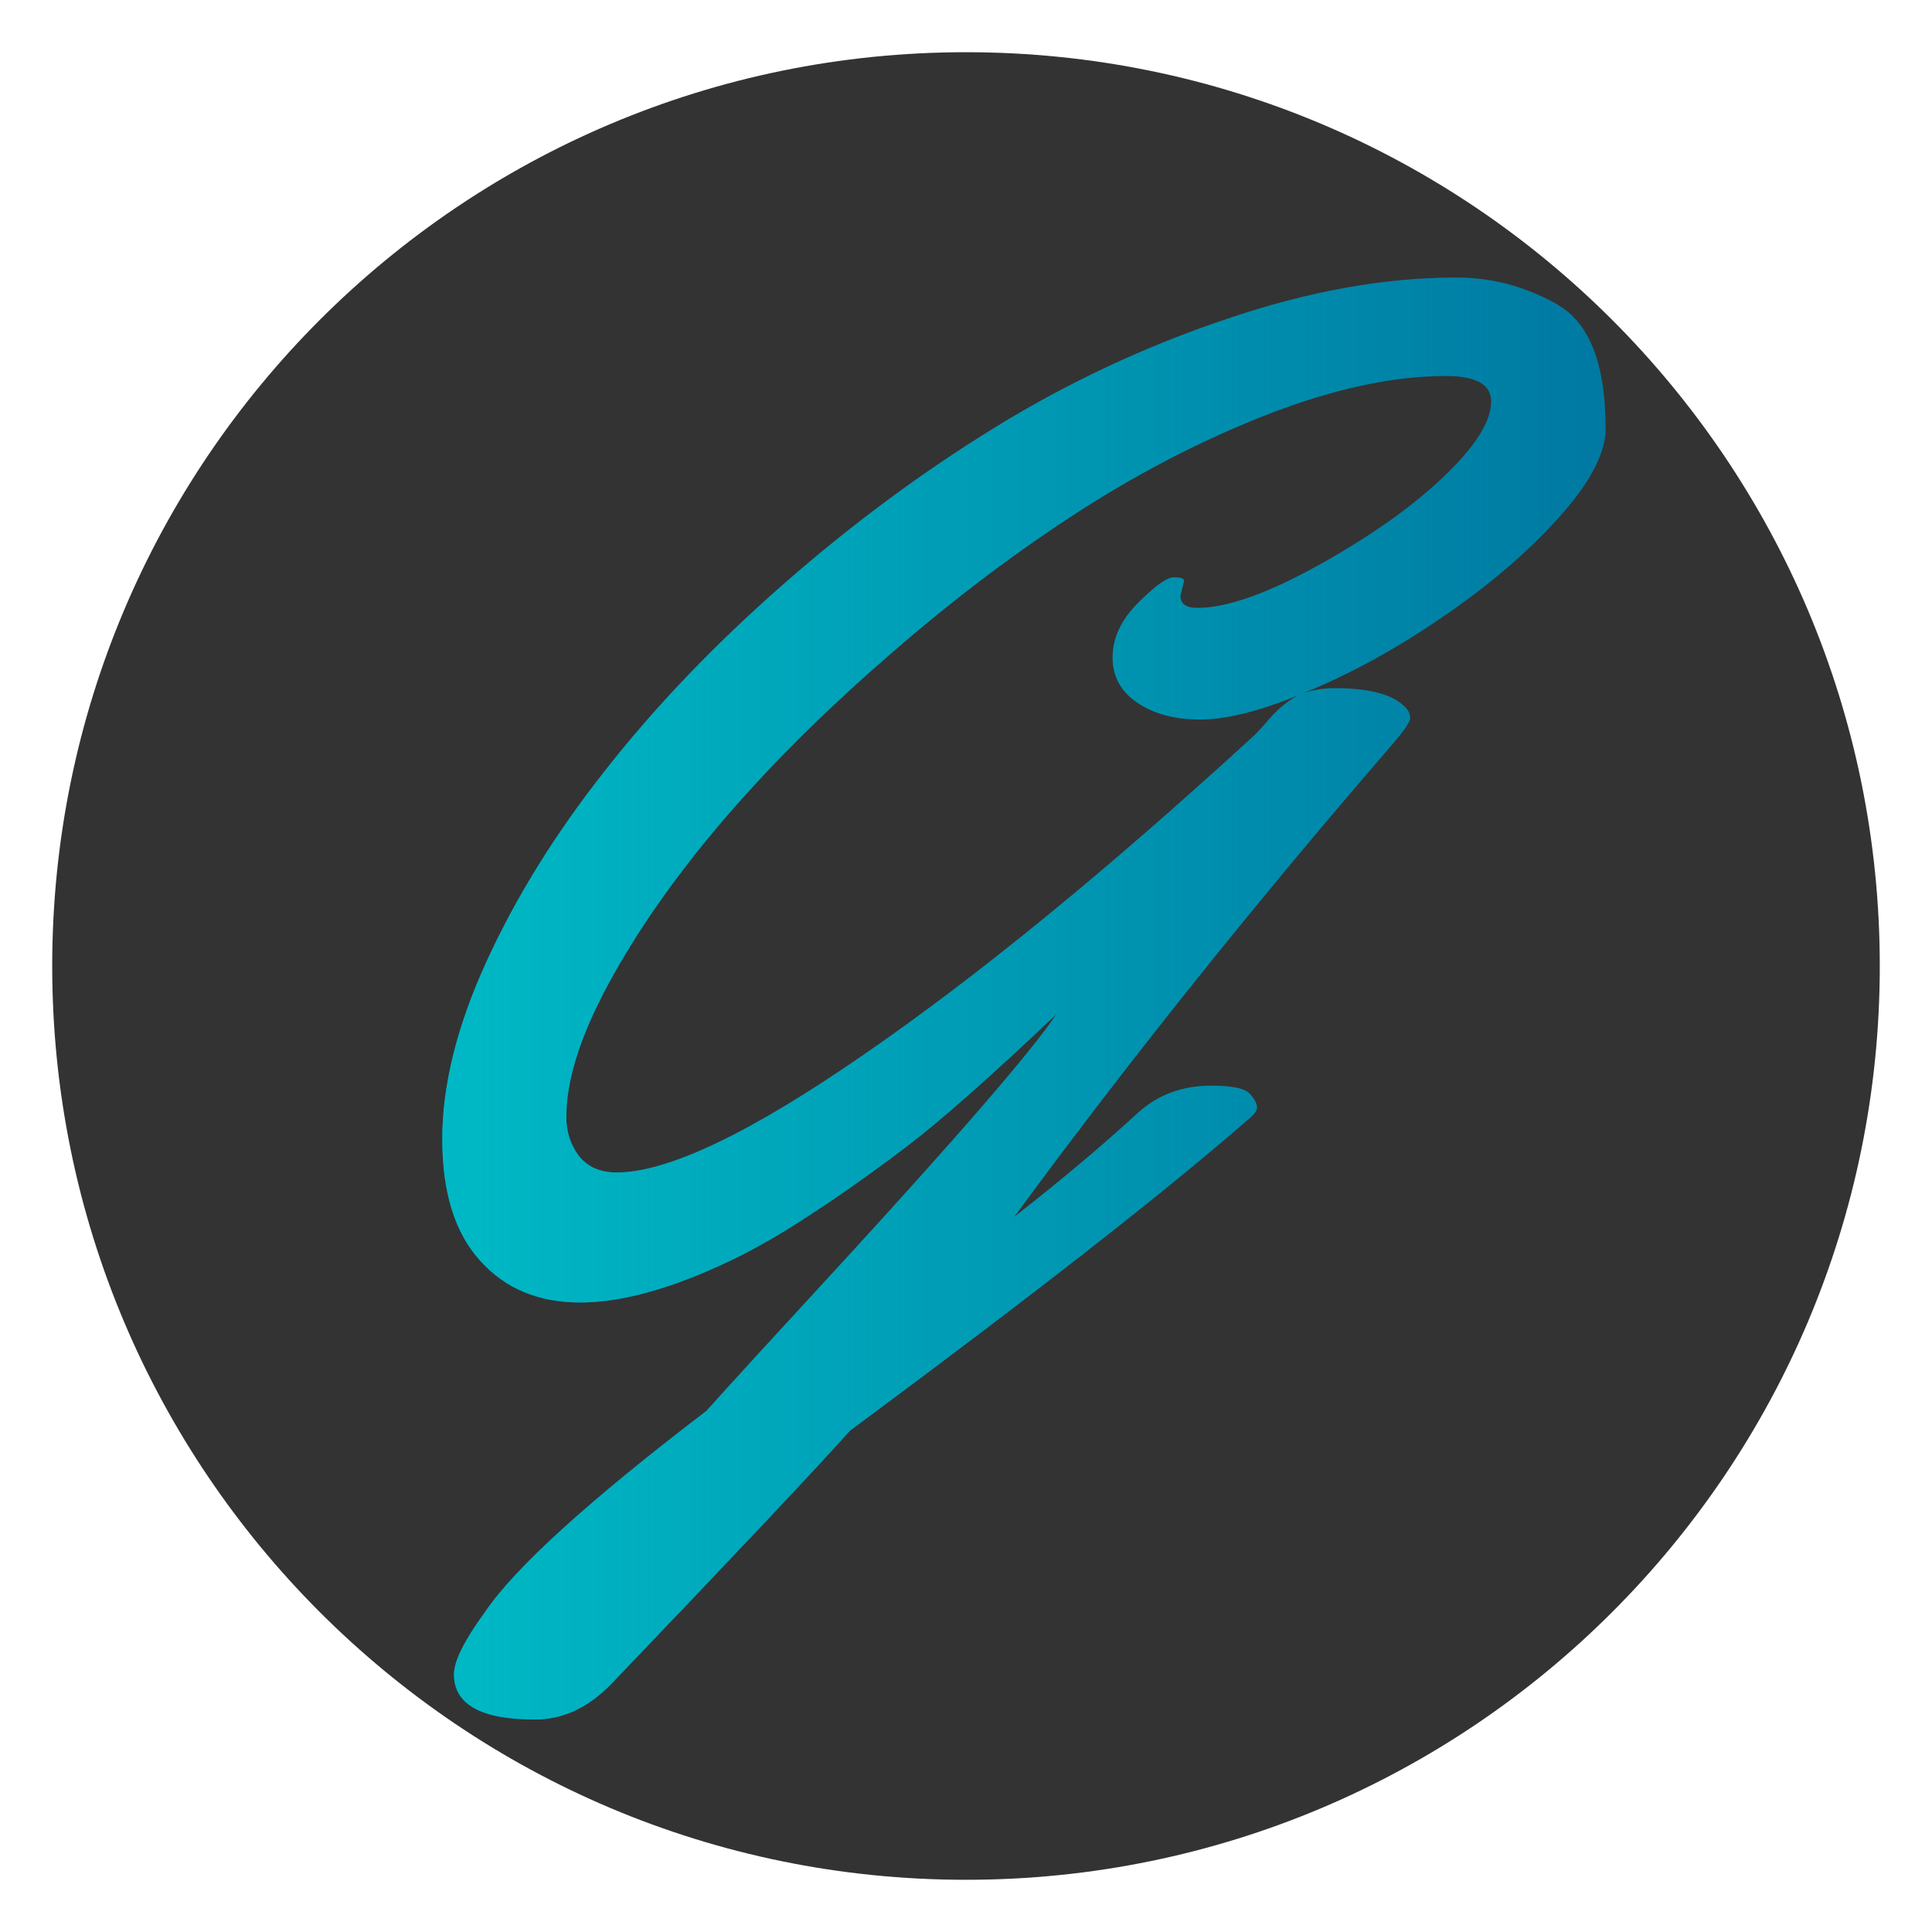
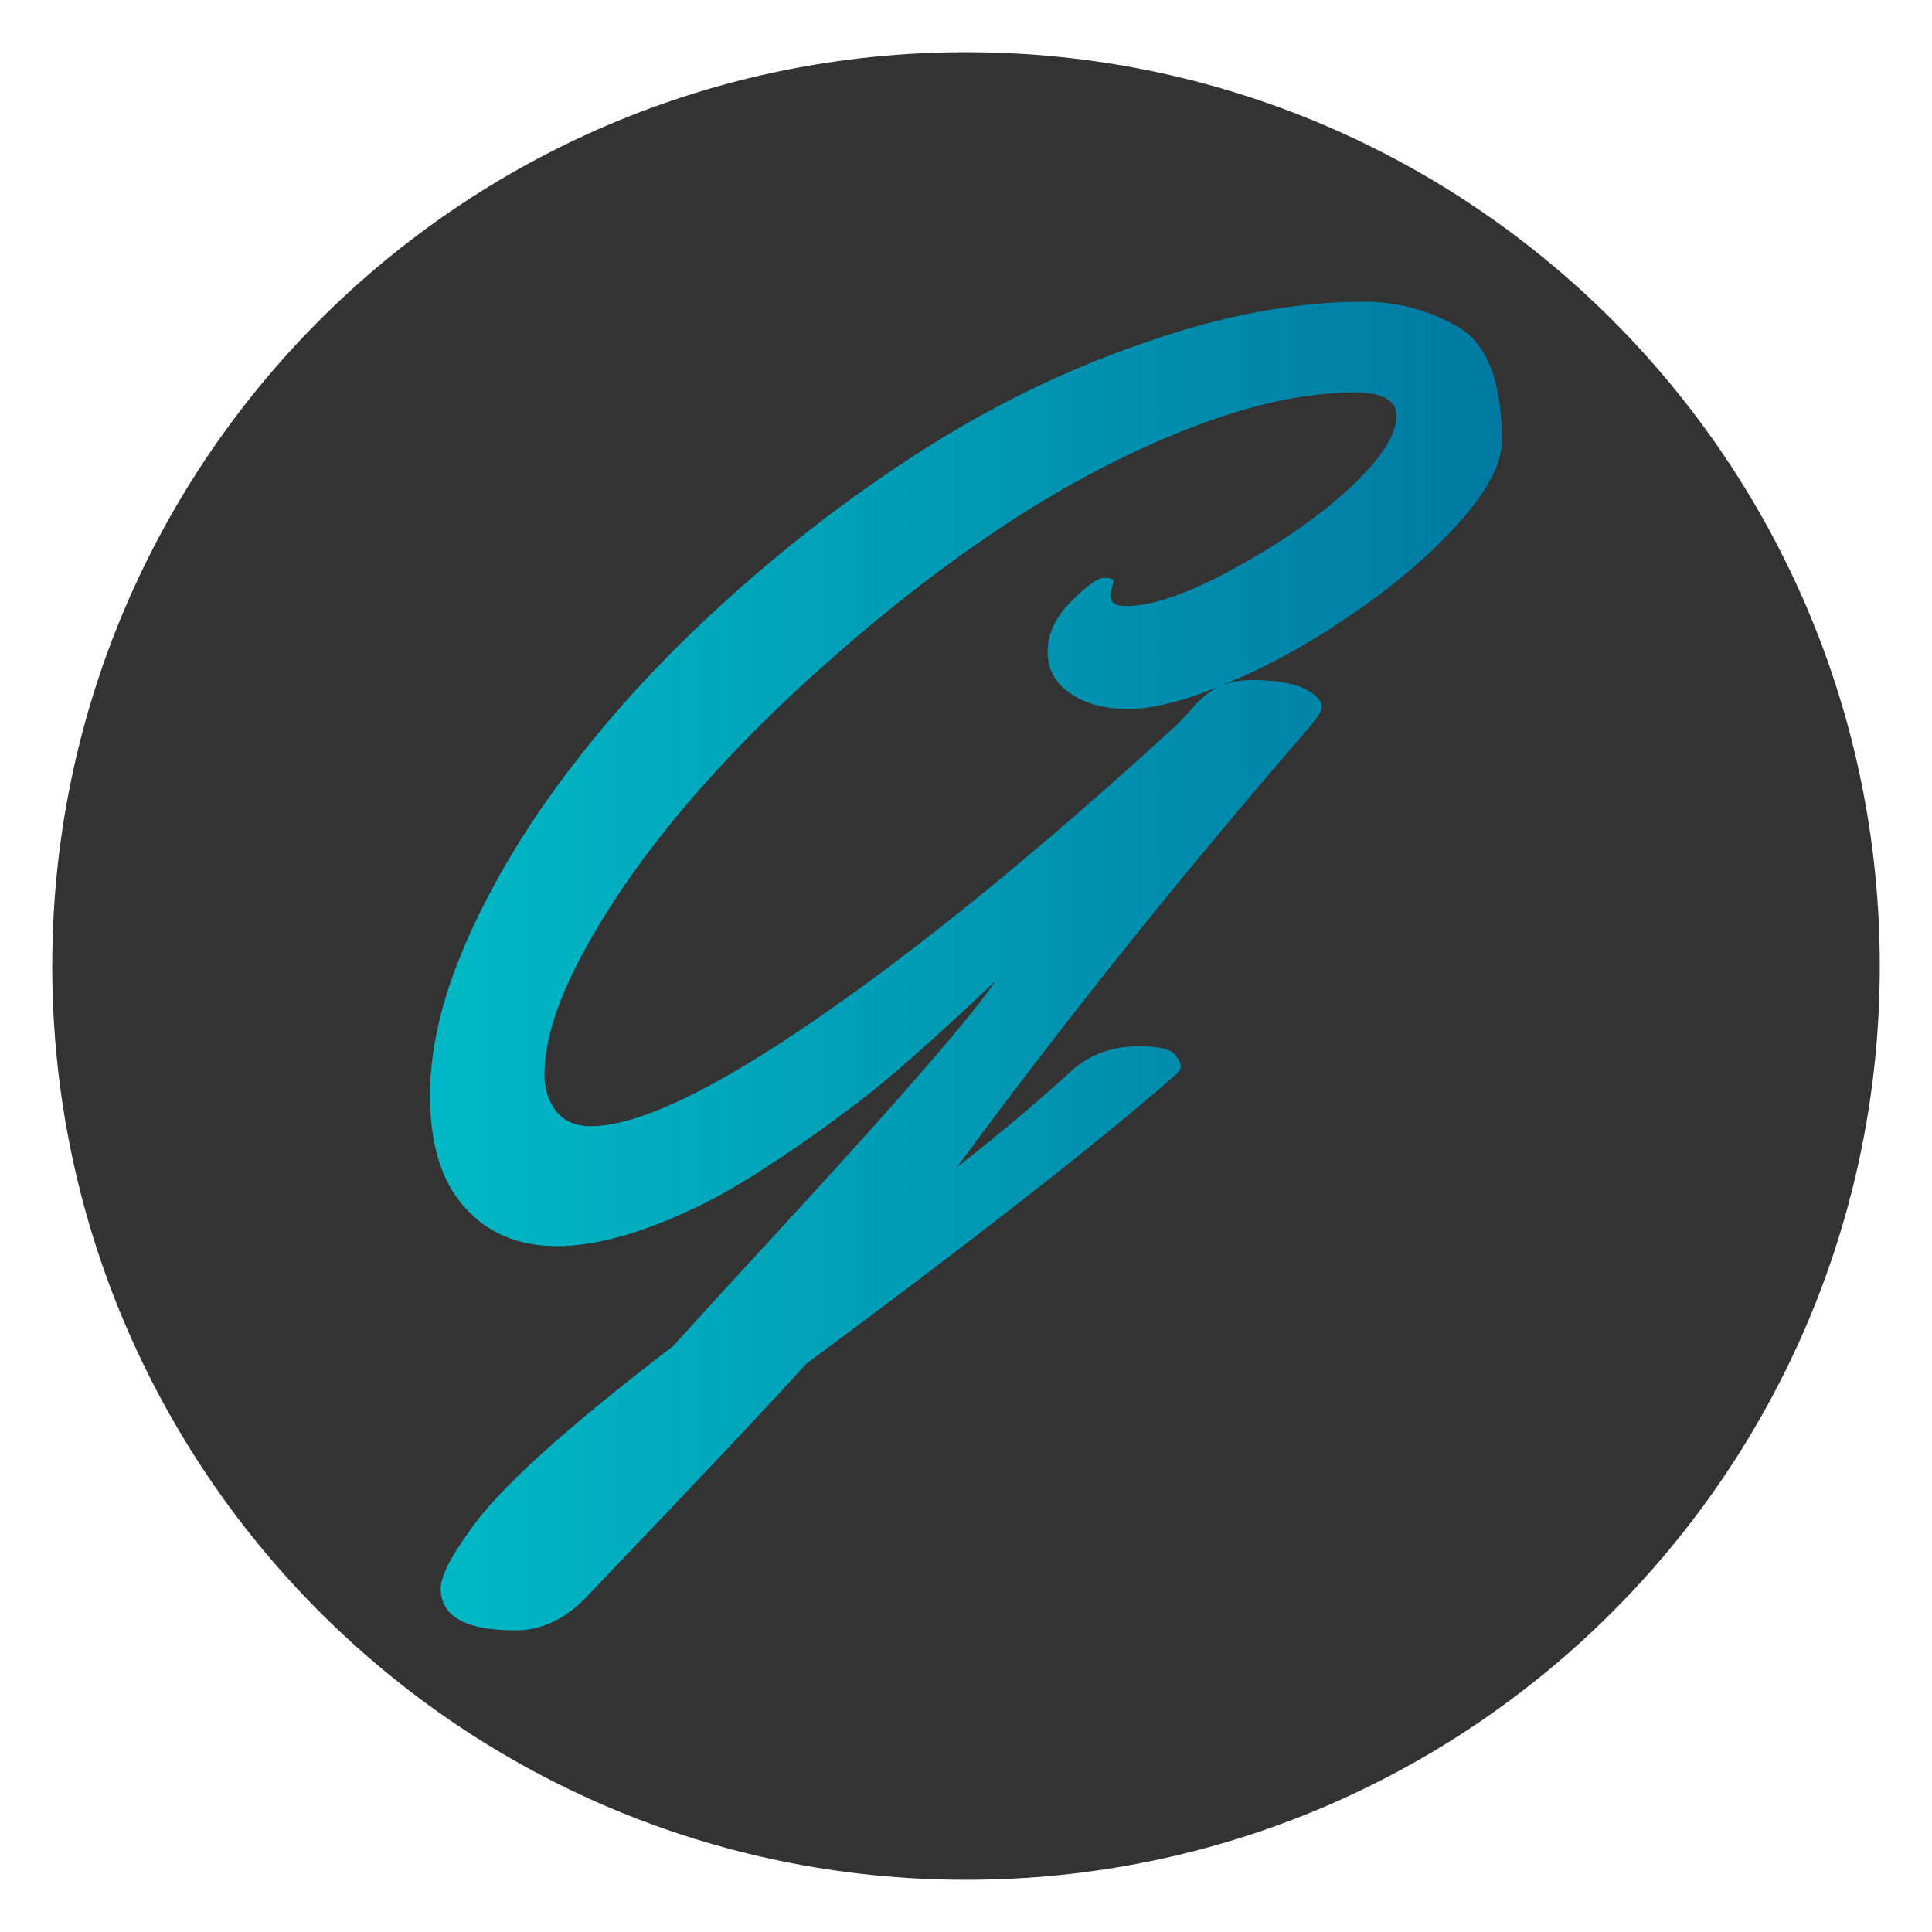
- <svg xmlns="http://www.w3.org/2000/svg" xmlns:xlink="http://www.w3.org/1999/xlink" width="74" height="74" viewBox="0 0 74 74" version="1.1" id="svg4175">
+ <svg xmlns="http://www.w3.org/2000/svg" xmlns:xlink="http://www.w3.org/1999/xlink" id="svg4175" version="1.1" viewBox="0 0 74 74" height="74" width="74">
  <defs id="defs4169">
-     <linearGradient xlink:href="#linearGradient13624" id="linearGradient4997" gradientUnits="userSpaceOnUse" gradientTransform="translate(-1795.123,-1406.279)" x1="1536.335" y1="2012.999" x2="1647.332" y2="2012.999" />
+     <linearGradient y2="2012.999" x2="1647.332" y1="2012.999" x1="1536.335" gradientTransform="translate(-1795.123,-1406.279)" gradientUnits="userSpaceOnUse" id="linearGradient4997" xlink:href="#linearGradient13624" />
    <linearGradient id="linearGradient13624">
-       <stop style="stop-color:#00b9c5;stop-opacity:1;" offset="0" id="stop13626" />
-       <stop style="stop-color:#00b9c5;stop-opacity:0;" offset="1" id="stop13628" />
+       <stop id="stop13626" offset="0" style="stop-color:#00b9c5;stop-opacity:1;" />
+       <stop id="stop13628" offset="1" style="stop-color:#00b9c5;stop-opacity:0;" />
    </linearGradient>
-     <linearGradient xlink:href="#linearGradient13624" id="linearGradient4230" gradientUnits="userSpaceOnUse" gradientTransform="translate(-1795.123,-1406.279)" x1="1536.335" y1="2012.999" x2="1647.332" y2="2012.999" />
+     <linearGradient y2="2012.999" x2="1647.332" y1="2012.999" x1="1536.335" gradientTransform="translate(-1795.123,-1406.279)" gradientUnits="userSpaceOnUse" id="linearGradient4230" xlink:href="#linearGradient13624" />
  </defs>
-   <g id="layer1" transform="translate(0.8773788,-81.43214)">
-     <g id="g3755-8" transform="matrix(0.4014424,0,0,0.4014424,119.9525,-123.8856)">
-       <path style="fill:#333333;fill-opacity:1;stroke:none" d="m -121.636,603.618 a 87.186,87.186 0 0 1 -87.186,87.186 87.186,87.186 0 0 1 -87.186,-87.186 87.186,87.186 0 0 1 87.186,-87.186 87.186,87.186 0 0 1 87.186,87.186 z" id="path4795-4-4-0-8-5-1-5-2-5" />
-       <g aria-label="G" style="font-style:normal;font-variant:normal;font-weight:normal;font-stretch:normal;line-height:0%;font-family:Yellowtail;-inkscape-font-specification:Yellowtail;letter-spacing:0px;word-spacing:0px;fill:#0079a2;fill-opacity:1;stroke:none" id="text2985-0-8-7-1-2-9-7-2-9-72-0-3-5-4-23-4-3-1-2-5-2">
-         <path d="m -147.791,552.335 q 0,3.549 -4.523,8.56 -4.523,5.011 -11.204,9.534 -6.611,4.523 -13.153,7.168 1.461,-0.487 2.992,-0.487 5.15,0 6.82,1.879 0.418,0.418 0.418,0.974 0,0.557 -1.879,2.714 -19.555,22.617 -35.909,44.886 6.681,-5.219 11.83,-9.951 2.853,-2.575 6.959,-2.575 2.992,0 3.688,0.765 0.696,0.765 0.696,1.322 0,0.487 -0.905,1.183 -11.622,10.16 -37.927,29.646 -4.523,5.08 -22.826,24.218 -3.271,3.34 -7.237,3.34 -7.725,0 -7.725,-4.315 0,-1.879 2.992,-5.985 4.315,-6.333 21.086,-19.137 3.688,-4.106 12.735,-13.918 17.119,-18.65 20.668,-23.939 -9.464,8.977 -14.336,12.666 -4.871,3.688 -9.047,6.402 -4.106,2.714 -7.585,4.384 -16.841,8.073 -24.009,0.07 -3.619,-3.967 -3.619,-11.622 0,-7.725 4.245,-16.98 4.245,-9.256 11.343,-18.233 7.098,-9.047 16.841,-17.606 9.743,-8.56 20.251,-15.032 10.508,-6.472 22.13,-10.369 11.622,-3.967 21.921,-3.967 3.549,0 6.681,1.183 3.132,1.183 4.454,2.505 3.132,3.132 3.132,10.717 z m -40.223,14.544 -0.348,1.392 q 0,1.183 1.601,1.183 4.245,0 11.622,-4.106 7.377,-4.106 11.9,-8.42 4.523,-4.315 4.523,-7.168 0,-2.436 -4.315,-2.436 -7.655,0 -17.259,3.758 -9.534,3.758 -18.65,9.743 -9.116,5.985 -17.954,13.779 -8.838,7.725 -15.449,15.519 -6.542,7.725 -10.578,15.171 -4.036,7.446 -4.036,12.735 0,2.088 1.183,3.688 1.253,1.601 3.619,1.601 7.307,0 23.522,-11.204 16.284,-11.204 37.37,-30.55 0.278,-0.278 0.974,-1.044 1.531,-1.879 3.132,-2.714 -5.706,2.296 -9.325,2.296 -3.619,0 -5.985,-1.601 -2.366,-1.601 -2.366,-4.315 0,-2.784 2.436,-5.219 2.436,-2.436 3.41,-2.436 0.974,0 0.974,0.348 z" style="fill:#0079a2;fill-opacity:1" id="path438-3" />
-       </g>
-       <g aria-label="G" style="font-style:normal;font-variant:normal;font-weight:normal;font-stretch:normal;line-height:0%;font-family:Yellowtail;-inkscape-font-specification:Yellowtail;letter-spacing:0px;word-spacing:0px;fill:url(#linearGradient4997);fill-opacity:1;stroke:none" id="text2985-0-8-7-1-2-9-7-2-9-72-0-3-5-4-2-4-3-5-7-2-0-7">
-         <path d="m -147.791,552.335 q 0,3.549 -4.523,8.56 -4.523,5.011 -11.204,9.534 -6.611,4.523 -13.153,7.168 1.461,-0.487 2.992,-0.487 5.15,0 6.82,1.879 0.418,0.418 0.418,0.974 0,0.557 -1.879,2.714 -19.555,22.617 -35.909,44.886 6.681,-5.219 11.83,-9.951 2.853,-2.575 6.959,-2.575 2.992,0 3.688,0.765 0.696,0.765 0.696,1.322 0,0.487 -0.905,1.183 -11.622,10.16 -37.927,29.646 -4.523,5.08 -22.826,24.218 -3.271,3.34 -7.237,3.34 -7.725,0 -7.725,-4.315 0,-1.879 2.992,-5.985 4.315,-6.333 21.086,-19.137 3.688,-4.106 12.735,-13.918 17.119,-18.65 20.668,-23.939 -9.464,8.977 -14.336,12.666 -4.871,3.688 -9.047,6.402 -4.106,2.714 -7.585,4.384 -16.841,8.073 -24.009,0.07 -3.619,-3.967 -3.619,-11.622 0,-7.725 4.245,-16.98 4.245,-9.256 11.343,-18.233 7.098,-9.047 16.841,-17.606 9.743,-8.56 20.251,-15.032 10.508,-6.472 22.13,-10.369 11.622,-3.967 21.921,-3.967 3.549,0 6.681,1.183 3.132,1.183 4.454,2.505 3.132,3.132 3.132,10.717 z m -40.223,14.544 -0.348,1.392 q 0,1.183 1.601,1.183 4.245,0 11.622,-4.106 7.377,-4.106 11.9,-8.42 4.523,-4.315 4.523,-7.168 0,-2.436 -4.315,-2.436 -7.655,0 -17.259,3.758 -9.534,3.758 -18.65,9.743 -9.116,5.985 -17.954,13.779 -8.838,7.725 -15.449,15.519 -6.542,7.725 -10.578,15.171 -4.036,7.446 -4.036,12.735 0,2.088 1.183,3.688 1.253,1.601 3.619,1.601 7.307,0 23.522,-11.204 16.284,-11.204 37.37,-30.55 0.278,-0.278 0.974,-1.044 1.531,-1.879 3.132,-2.714 -5.706,2.296 -9.325,2.296 -3.619,0 -5.985,-1.601 -2.366,-1.601 -2.366,-4.315 0,-2.784 2.436,-5.219 2.436,-2.436 3.41,-2.436 0.974,0 0.974,0.348 z" style="fill:url(#linearGradient4230);fill-opacity:1" id="path442-8" />
-       </g>
+   <g transform="translate(0.8773788,-81.43214)" id="layer1">
+     <path style="fill:#333333;fill-opacity:1;stroke:none;stroke-width:0.401" d="M 71.123,118.432 A 35,35 0 0 1 36.123,153.432 35,35 0 0 1 1.123,118.432 35,35 0 0 1 36.123,83.432 35,35 0 0 1 71.123,118.432 Z" id="path4795-4-4-0-8-5-1-5-2-5" />
+     <g transform="matrix(0.3698667,0,0,0.3698667,111.3126,-105.9733)" aria-label="G" style="font-style:normal;font-variant:normal;font-weight:normal;font-stretch:normal;line-height:0%;font-family:Yellowtail;-inkscape-font-specification:Yellowtail;letter-spacing:0px;word-spacing:0px;fill:#0079a2;fill-opacity:1;stroke:none" id="text2985-0-8-7-1-2-9-7-2-9-72-0-3-5-4-23-4-3-1-2-5-2">
+       <path d="m -147.791,552.335 q 0,3.549 -4.523,8.56 -4.523,5.011 -11.204,9.534 -6.611,4.523 -13.153,7.168 1.461,-0.487 2.992,-0.487 5.15,0 6.82,1.879 0.418,0.418 0.418,0.974 0,0.557 -1.879,2.714 -19.555,22.617 -35.909,44.886 6.681,-5.219 11.83,-9.951 2.853,-2.575 6.959,-2.575 2.992,0 3.688,0.765 0.696,0.765 0.696,1.322 0,0.487 -0.905,1.183 -11.622,10.16 -37.927,29.646 -4.523,5.08 -22.826,24.218 -3.271,3.34 -7.237,3.34 -7.725,0 -7.725,-4.315 0,-1.879 2.992,-5.985 4.315,-6.333 21.086,-19.137 3.688,-4.106 12.735,-13.918 17.119,-18.65 20.668,-23.939 -9.464,8.977 -14.336,12.666 -4.871,3.688 -9.047,6.402 -4.106,2.714 -7.585,4.384 -16.841,8.073 -24.009,0.07 -3.619,-3.967 -3.619,-11.622 0,-7.725 4.245,-16.98 4.245,-9.256 11.343,-18.233 7.098,-9.047 16.841,-17.606 9.743,-8.56 20.251,-15.032 10.508,-6.472 22.13,-10.369 11.622,-3.967 21.921,-3.967 3.549,0 6.681,1.183 3.132,1.183 4.454,2.505 3.132,3.132 3.132,10.717 z m -40.223,14.544 -0.348,1.392 q 0,1.183 1.601,1.183 4.245,0 11.622,-4.106 7.377,-4.106 11.9,-8.42 4.523,-4.315 4.523,-7.168 0,-2.436 -4.315,-2.436 -7.655,0 -17.259,3.758 -9.534,3.758 -18.65,9.743 -9.116,5.985 -17.954,13.779 -8.838,7.725 -15.449,15.519 -6.542,7.725 -10.578,15.171 -4.036,7.446 -4.036,12.735 0,2.088 1.183,3.688 1.253,1.601 3.619,1.601 7.307,0 23.522,-11.204 16.284,-11.204 37.37,-30.55 0.278,-0.278 0.974,-1.044 1.531,-1.879 3.132,-2.714 -5.706,2.296 -9.325,2.296 -3.619,0 -5.985,-1.601 -2.366,-1.601 -2.366,-4.315 0,-2.784 2.436,-5.219 2.436,-2.436 3.41,-2.436 0.974,0 0.974,0.348 z" style="fill:#0079a2;fill-opacity:1" id="path438-3" />
+     </g>
+     <g transform="matrix(0.3698664,0,0,0.3698664,111.3126,-105.9732)" aria-label="G" style="font-style:normal;font-variant:normal;font-weight:normal;font-stretch:normal;line-height:0%;font-family:Yellowtail;-inkscape-font-specification:Yellowtail;letter-spacing:0px;word-spacing:0px;fill:url(#linearGradient4997);fill-opacity:1;stroke:none" id="text2985-0-8-7-1-2-9-7-2-9-72-0-3-5-4-2-4-3-5-7-2-0-7">
+       <path d="m -147.791,552.335 q 0,3.549 -4.523,8.56 -4.523,5.011 -11.204,9.534 -6.611,4.523 -13.153,7.168 1.461,-0.487 2.992,-0.487 5.15,0 6.82,1.879 0.418,0.418 0.418,0.974 0,0.557 -1.879,2.714 -19.555,22.617 -35.909,44.886 6.681,-5.219 11.83,-9.951 2.853,-2.575 6.959,-2.575 2.992,0 3.688,0.765 0.696,0.765 0.696,1.322 0,0.487 -0.905,1.183 -11.622,10.16 -37.927,29.646 -4.523,5.08 -22.826,24.218 -3.271,3.34 -7.237,3.34 -7.725,0 -7.725,-4.315 0,-1.879 2.992,-5.985 4.315,-6.333 21.086,-19.137 3.688,-4.106 12.735,-13.918 17.119,-18.65 20.668,-23.939 -9.464,8.977 -14.336,12.666 -4.871,3.688 -9.047,6.402 -4.106,2.714 -7.585,4.384 -16.841,8.073 -24.009,0.07 -3.619,-3.967 -3.619,-11.622 0,-7.725 4.245,-16.98 4.245,-9.256 11.343,-18.233 7.098,-9.047 16.841,-17.606 9.743,-8.56 20.251,-15.032 10.508,-6.472 22.13,-10.369 11.622,-3.967 21.921,-3.967 3.549,0 6.681,1.183 3.132,1.183 4.454,2.505 3.132,3.132 3.132,10.717 z m -40.223,14.544 -0.348,1.392 q 0,1.183 1.601,1.183 4.245,0 11.622,-4.106 7.377,-4.106 11.9,-8.42 4.523,-4.315 4.523,-7.168 0,-2.436 -4.315,-2.436 -7.655,0 -17.259,3.758 -9.534,3.758 -18.65,9.743 -9.116,5.985 -17.954,13.779 -8.838,7.725 -15.449,15.519 -6.542,7.725 -10.578,15.171 -4.036,7.446 -4.036,12.735 0,2.088 1.183,3.688 1.253,1.601 3.619,1.601 7.307,0 23.522,-11.204 16.284,-11.204 37.37,-30.55 0.278,-0.278 0.974,-1.044 1.531,-1.879 3.132,-2.714 -5.706,2.296 -9.325,2.296 -3.619,0 -5.985,-1.601 -2.366,-1.601 -2.366,-4.315 0,-2.784 2.436,-5.219 2.436,-2.436 3.41,-2.436 0.974,0 0.974,0.348 z" style="fill:url(#linearGradient4230);fill-opacity:1" id="path442-8" />
    </g>
  </g>
</svg>
